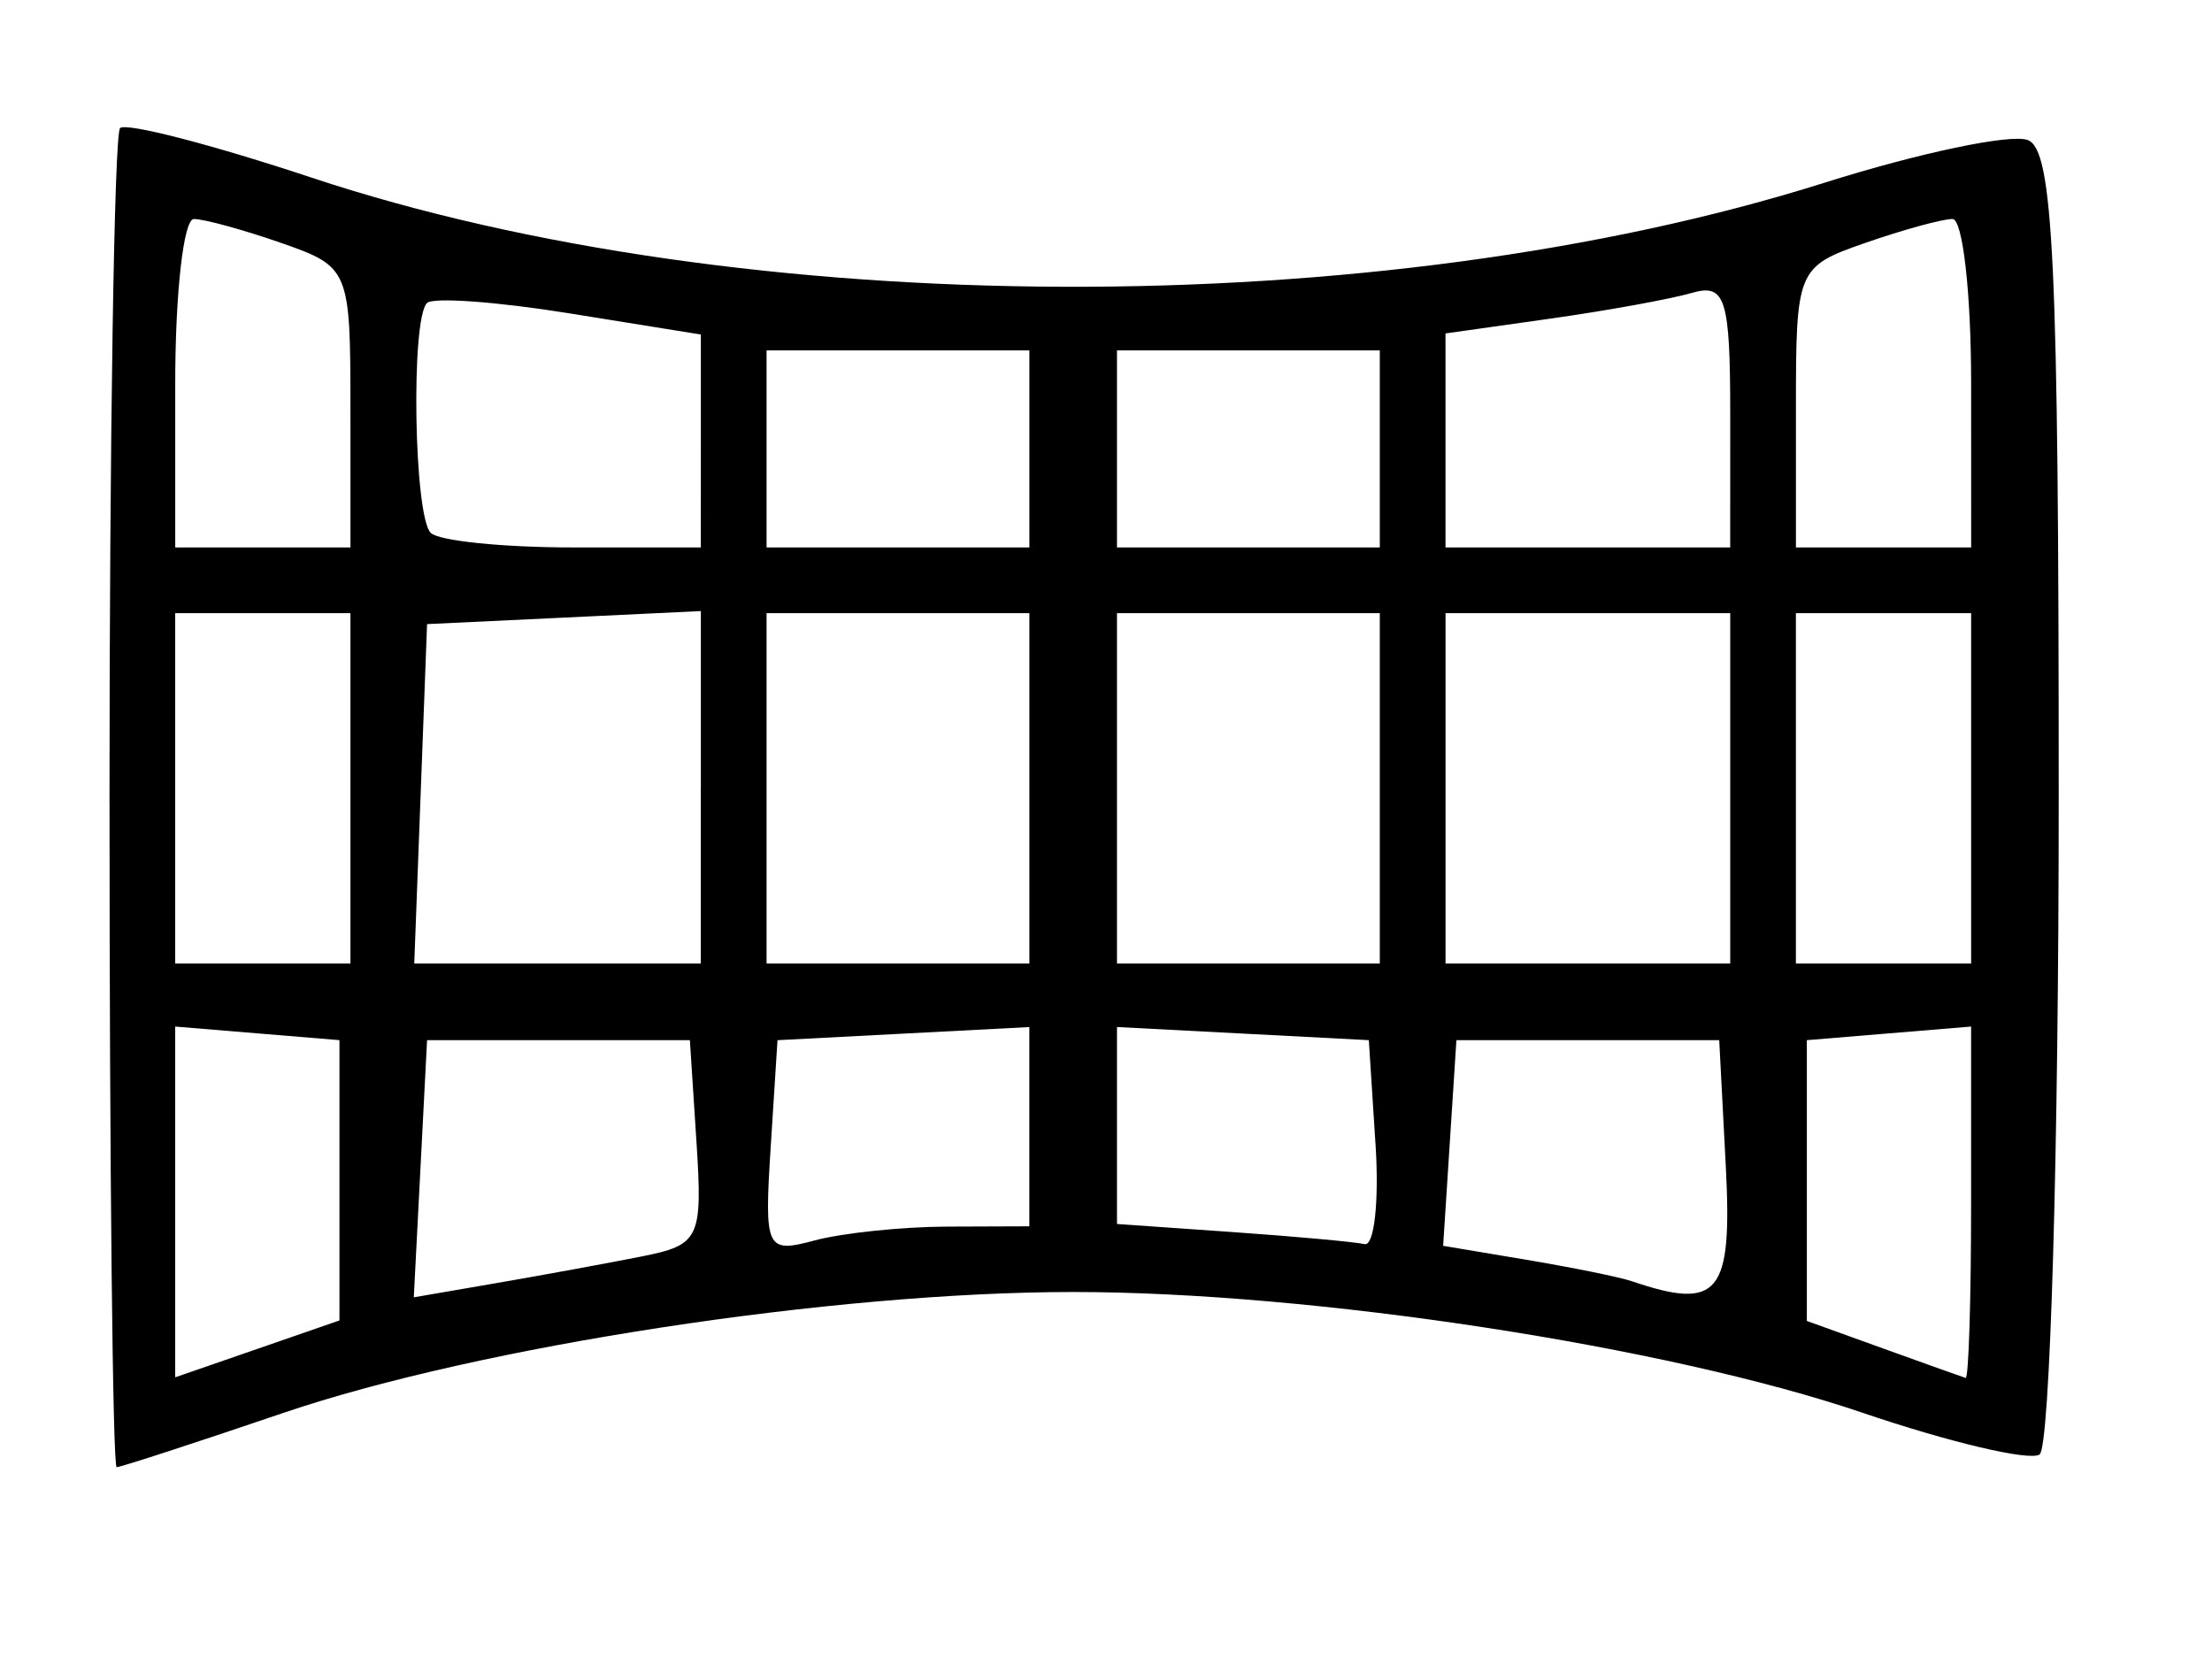
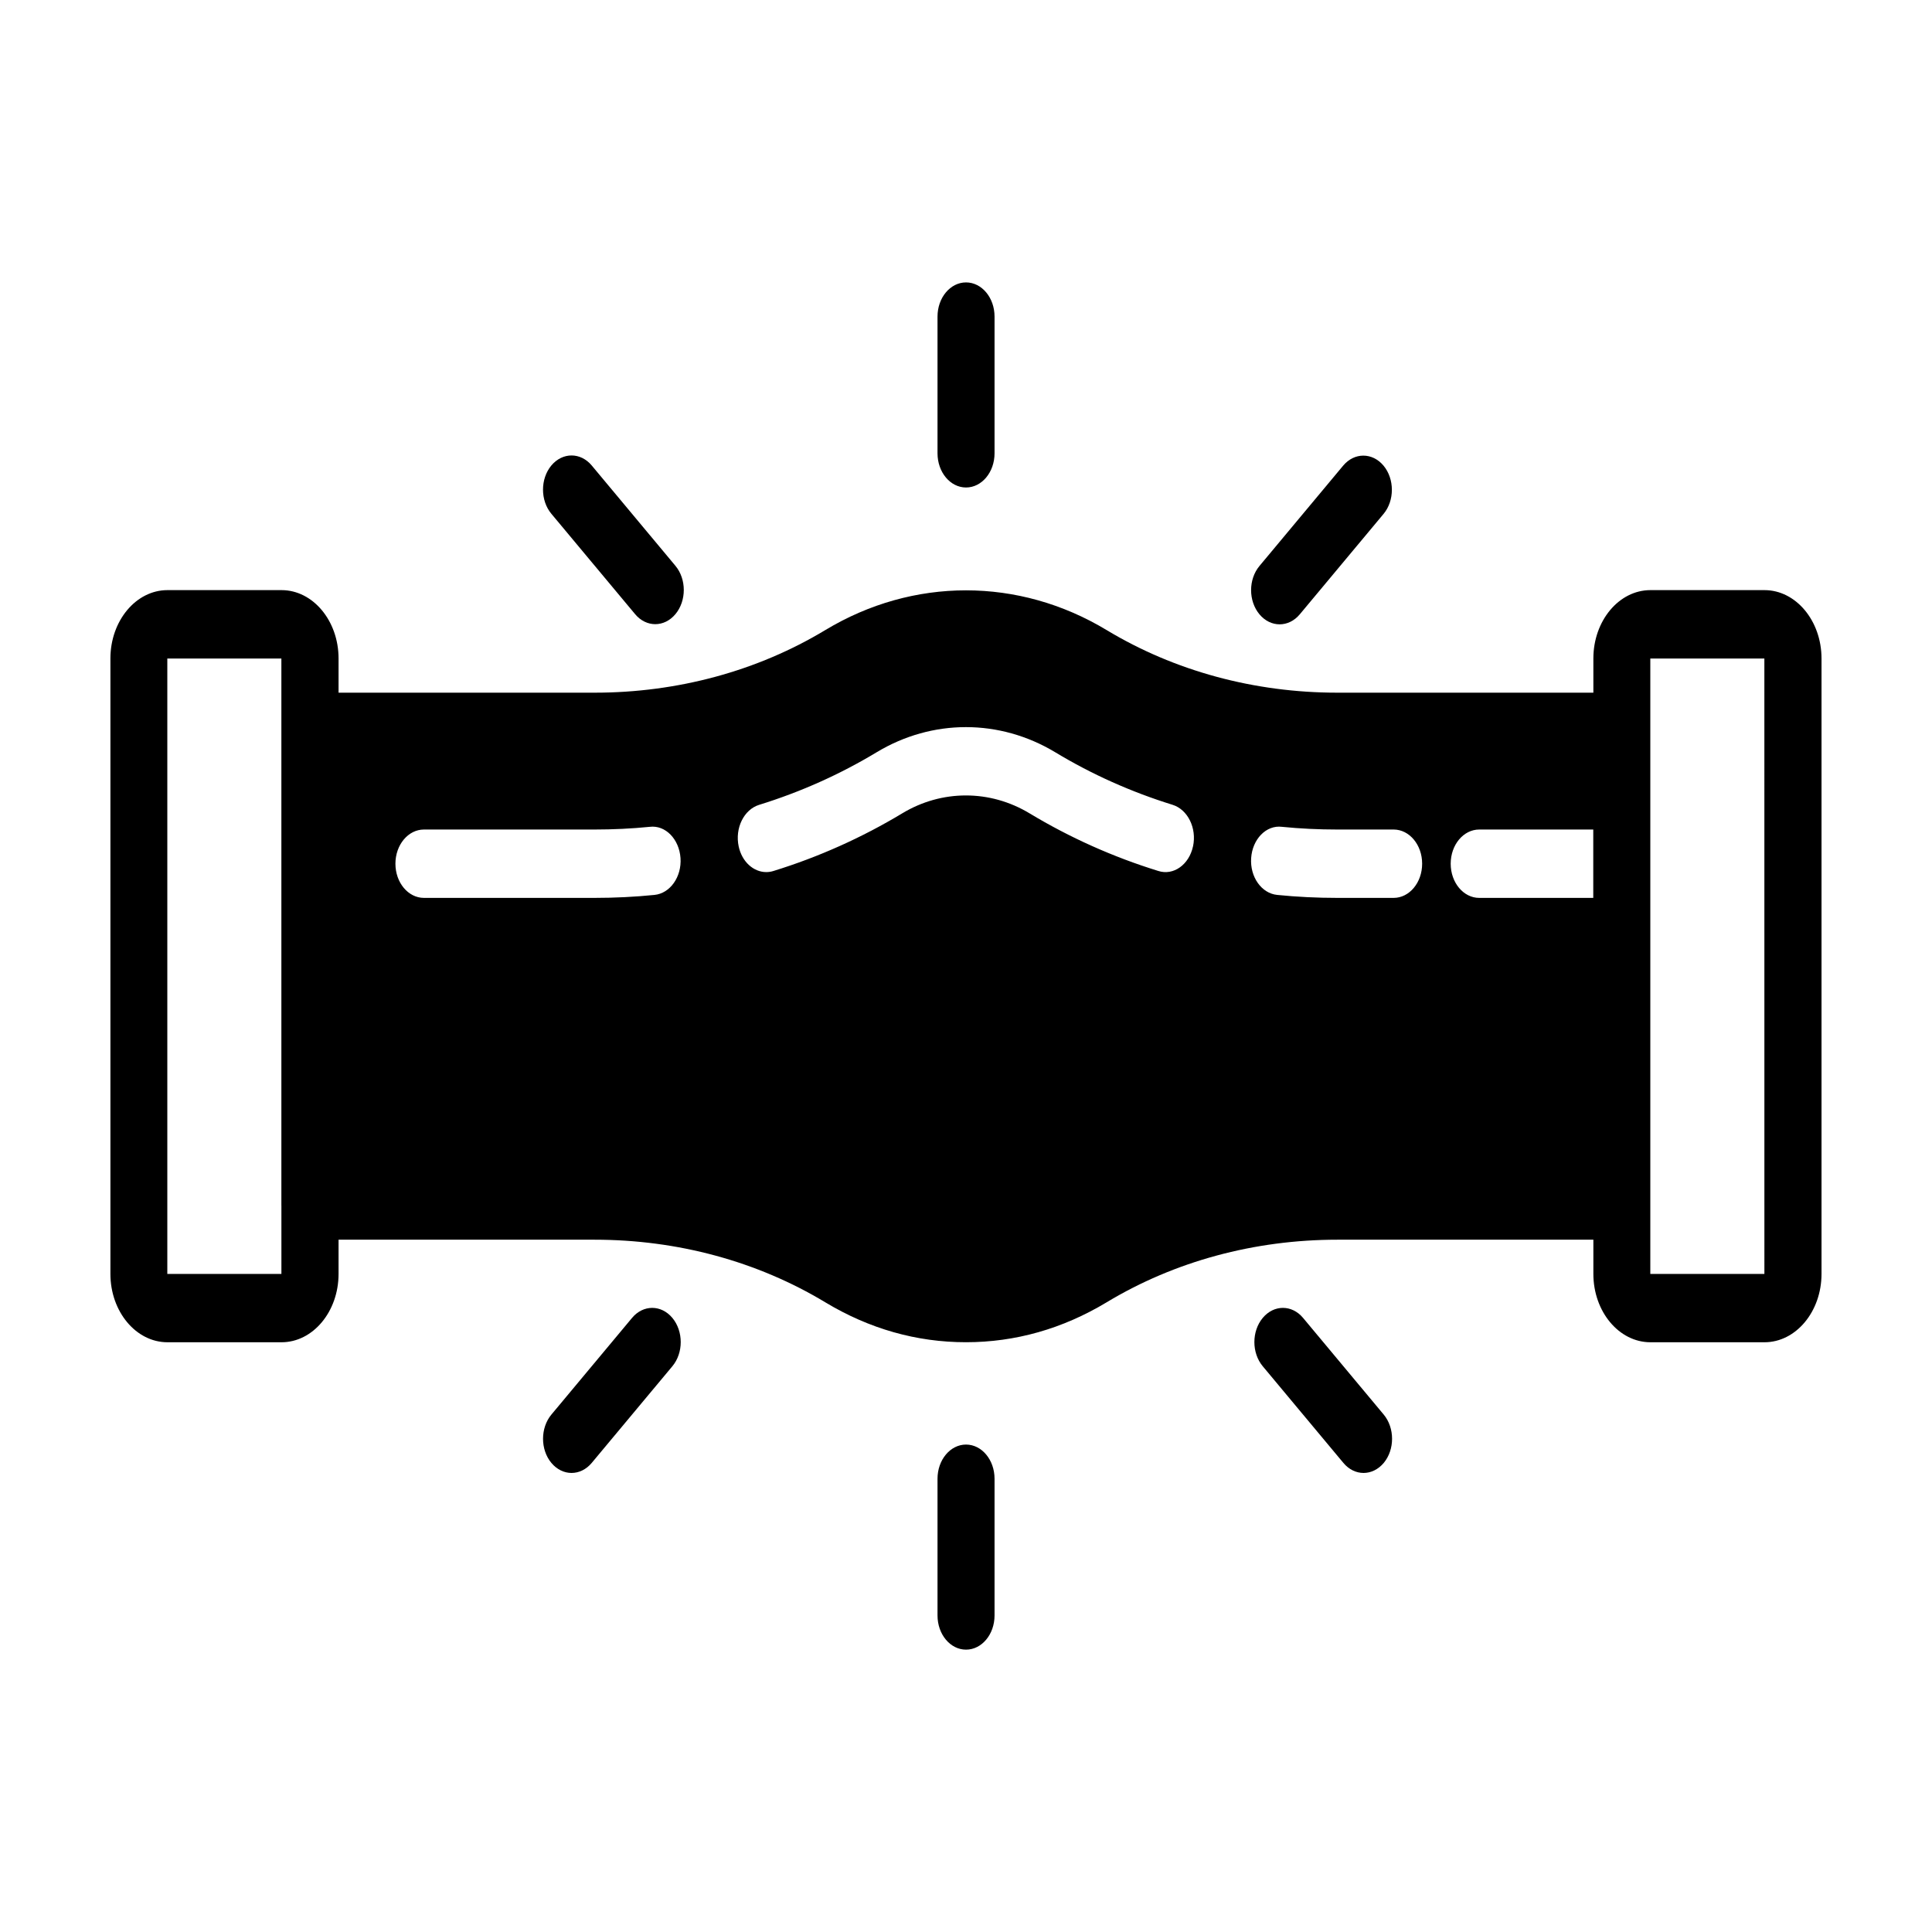
- <svg xmlns="http://www.w3.org/2000/svg" version="1.1" id="svg2" width="67.333" height="50.667" viewBox="0 0 67.333 50.667">
-   <defs id="defs6" />
-   <path style="fill:#000000;stroke-width:0.667" d="m 3.333,24.444 c 0,-11.122 0.145,-20.367 0.322,-20.544 C 3.832,3.723 6.457,4.402 9.489,5.409 22.644,9.779 41.985,9.844 55.533,5.564 58.423,4.651 61.21,4.066 61.727,4.264 c 0.779,0.299 0.94,3.721 0.94,20.009 0,10.807 -0.263,19.811 -0.584,20.009 C 61.761,44.481 59.332,43.907 56.685,43.006 50.731,40.981 39.956,39.333 32.667,39.333 c -7.304,0 -18.067,1.649 -24.052,3.684 -2.666,0.907 -4.945,1.649 -5.064,1.649 -0.119,0 -0.217,-9.1 -0.217,-20.222 z m 7,11.488 v -4.266 l -2.5,-0.207 -2.5,-0.207 v 5.339 5.339 L 7.833,41.065 10.333,40.199 Z m 49.667,0.694 v -5.374 l -2.5,0.207 -2.5,0.207 v 4.274 4.274 l 2.333,0.842 c 1.283,0.463 2.408,0.865 2.5,0.893 0.092,0.028 0.167,-2.367 0.167,-5.323 z m -40.466,1.624 c 1.763,-0.35 1.856,-0.544 1.667,-3.477 l -0.201,-3.106 h -4 -4 l -0.202,3.914 -0.202,3.914 2.536,-0.437 c 1.395,-0.24 3.376,-0.604 4.403,-0.808 z m 32.999,-2.75 -0.2,-3.833 h -4 -4 l -0.202,3.13 -0.202,3.13 2.535,0.425 c 1.394,0.234 2.835,0.526 3.202,0.651 2.659,0.902 3.07,0.4 2.867,-3.502 z m -23.7,1.842 2.5,-0.009 v -3.033 -3.033 l -3.833,0.2 -3.833,0.2 -0.207,3.255 c -0.198,3.114 -0.14,3.237 1.333,2.842 0.847,-0.227 2.665,-0.417 4.04,-0.422 z m 13.037,-2.509 -0.203,-3.167 -3.833,-0.2 -3.833,-0.2 v 2.998 2.998 l 3.5,0.245 c 1.925,0.135 3.741,0.3 4.037,0.368 0.295,0.068 0.445,-1.302 0.333,-3.043 z M 10.667,24 V 18.667 H 8 5.333 v 5.333 5.333 h 2.667 2.667 z m 10.667,-0.032 V 18.603 L 17.167,18.802 13,19 l -0.195,5.167 -0.195,5.167 h 4.361 4.361 v -5.365 z m 10,0.032 v -5.333 h -4 -4 v 5.333 5.333 h 4 4 z m 10.667,0 v -5.333 h -4 -4 v 5.333 5.333 h 4 4 z m 10.667,0 v -5.333 h -4.333 -4.333 v 5.333 5.333 h 4.333 4.333 z m 7.333,0 v -5.333 h -2.667 -2.667 v 5.333 5.333 h 2.667 2.667 z M 10.667,12.399 c 0,-4.188 -0.039,-4.282 -2.099,-5 C 7.412,6.996 6.212,6.667 5.901,6.667 c -0.312,0 -0.567,2.25 -0.567,5 v 5 h 2.667 2.667 z m 10.667,1.027 V 10.184 L 17.33,9.539 c -2.202,-0.355 -4.152,-0.496 -4.333,-0.314 -0.496,0.496 -0.398,6.485 0.114,6.997 0.244,0.244 2.194,0.444 4.333,0.444 h 3.889 z m 10,0.241 v -3 h -4 -4 v 3 3 h 4 4 z m 10.667,0 v -3 h -4 -4 v 3 3 h 4 4 z m 10.667,-1.045 c 0,-3.537 -0.146,-4.002 -1.167,-3.705 -0.642,0.187 -2.592,0.541 -4.333,0.787 l -3.167,0.447 v 3.258 3.258 h 4.333 4.333 z m 7.333,-0.955 c 0,-2.75 -0.255,-5 -0.567,-5 -0.312,0 -1.512,0.329 -2.667,0.732 -2.06,0.718 -2.099,0.812 -2.099,5 v 4.268 h 2.667 2.667 z" id="path4520" />
+ <svg xmlns="http://www.w3.org/2000/svg" width="50" height="50" version="1.1" viewBox="0 0 50 50">
+   <g transform="matrix(.08793 0 0 .1054 2.86 -1.539)">
+     <path fill="param(fill) #000000" d="m486.8 159.5h-33.57c-9.258 0-16.79 7.529-16.79 16.79v8.393h-75.35c-24.43 0-47.93-5.321-67.92-15.38-25.85-13-56.92-13-82.78 0-19.99 10.06-43.49 15.38-67.92 15.38h-75.35v-8.393c0-9.258-7.529-16.79-16.79-16.79h-33.57c-9.258 0-16.79 7.529-16.79 16.79v151.1c0 9.258 7.529 16.79 16.79 16.79h33.57c9.258 0 16.79-7.529 16.79-16.79v-8.393h75.35c24.43 0 47.93 5.321 67.92 15.38 12.93 6.497 26.85 9.795 41.39 9.795s28.46-3.299 41.39-9.795c19.99-10.06 43.49-15.38 67.92-15.38h75.35v8.393c0 9.258 7.529 16.79 16.79 16.79h33.57c9.258 0 16.79-7.529 16.79-16.79v-151.1c-1e-3 -9.258-7.53-16.79-16.79-16.79zm-436.5 167.9h-33.58v-151.1h33.57v134.3c0 0.017 8e-3 0.034 8e-3 0.05zm109.8-93.06c-5.783 0.487-11.73 0.73-17.68 0.73h-50.17c-4.633 0-8.393-3.752-8.393-8.393 0-4.642 3.76-8.393 8.393-8.393h50.17c5.481 0 10.96-0.218 16.28-0.663 4.65-0.478 8.679 3.038 9.065 7.663 0.377 4.624-3.056 8.678-7.672 9.056zm158.5-11.91c-1.158 4.49-5.741 7.227-10.22 6.026-13.32-3.433-26.06-8.2-37.87-14.14-11.66-5.867-25.84-5.867-37.5 0-11.84 5.951-24.59 10.72-37.9 14.15-0.705 0.185-1.41 0.269-2.098 0.269-3.743 0-7.151-2.51-8.125-6.295-1.158-4.49 1.536-9.065 6.026-10.22 12.16-3.139 23.79-7.479 34.56-12.9 16.38-8.242 36.21-8.242 52.6 0 10.74 5.414 22.35 9.745 34.51 12.89 4.481 1.159 7.184 5.742 6.026 10.22zm59.06 12.64h-16.59c-5.951 0-11.89-0.243-17.68-0.73-4.625-0.378-8.058-4.432-7.672-9.057 0.378-4.625 4.415-8.15 9.065-7.663 5.321 0.445 10.8 0.663 16.28 0.663h16.59c4.633 0 8.393 3.752 8.393 8.393 1e-3 4.642-3.759 8.394-8.392 8.394zm58.75 0h-33.57c-4.633 0-8.393-3.752-8.393-8.393 0-4.642 3.76-8.393 8.393-8.393h33.57zm16.79 92.33v-151.1h33.57l8e-3 151.1z" />
+     <path fill="param(fill) #000000" d="m251.8 134.3c4.633 0 8.393-3.752 8.393-8.393v-33.57c0-4.642-3.76-8.393-8.393-8.393s-8.393 3.752-8.393 8.393v33.57c0 4.641 3.76 8.393 8.393 8.393z" />
+     <path fill="param(fill) #000000" d="m251.8 369.3c-4.633 0-8.393 3.752-8.393 8.393v33.57c0 4.642 3.76 8.393 8.393 8.393s8.393-3.752 8.393-8.393v-33.57c1e-3 -4.641-3.76-8.393-8.393-8.393z" />
+     <path fill="param(fill) #000000" d="m344.1 167.9c2.149 0 4.297-0.823 5.934-2.459l24.64-24.64c3.282-3.273 3.282-8.586 0-11.87-3.282-3.273-8.587-3.273-11.87 0l-24.64 24.64c-3.282 3.282-3.282 8.586 0 11.87 1.637 1.636 3.785 2.459 5.934 2.459z" />
+     <path fill="param(fill) #000000" d="m153.5 338.2-23.74 23.74c-3.273 3.282-3.273 8.595 0 11.87 1.645 1.637 3.794 2.459 5.934 2.459 2.149 0 4.297-0.823 5.934-2.459l23.74-23.74c3.282-3.282 3.282-8.586 0-11.87-3.281-3.282-8.586-3.282-11.87 0z" />
+     <path fill="param(fill) #000000" d="m154.4 165.4c1.637 1.637 3.785 2.459 5.934 2.459s4.297-0.823 5.934-2.459c3.282-3.282 3.282-8.586 0-11.87l-24.64-24.64c-3.282-3.273-8.586-3.273-11.87 0-3.282 3.282-3.282 8.595 0 11.87z" />
+     <path fill="param(fill) #000000" d="m351 338.2c-3.282-3.282-8.586-3.282-11.87 0s-3.282 8.586 0 11.87l23.74 23.74c1.637 1.637 3.785 2.459 5.934 2.459 2.14 0 4.289-0.823 5.934-2.459 3.273-3.273 3.273-8.586 0-11.87z" />
+   </g>
</svg>
